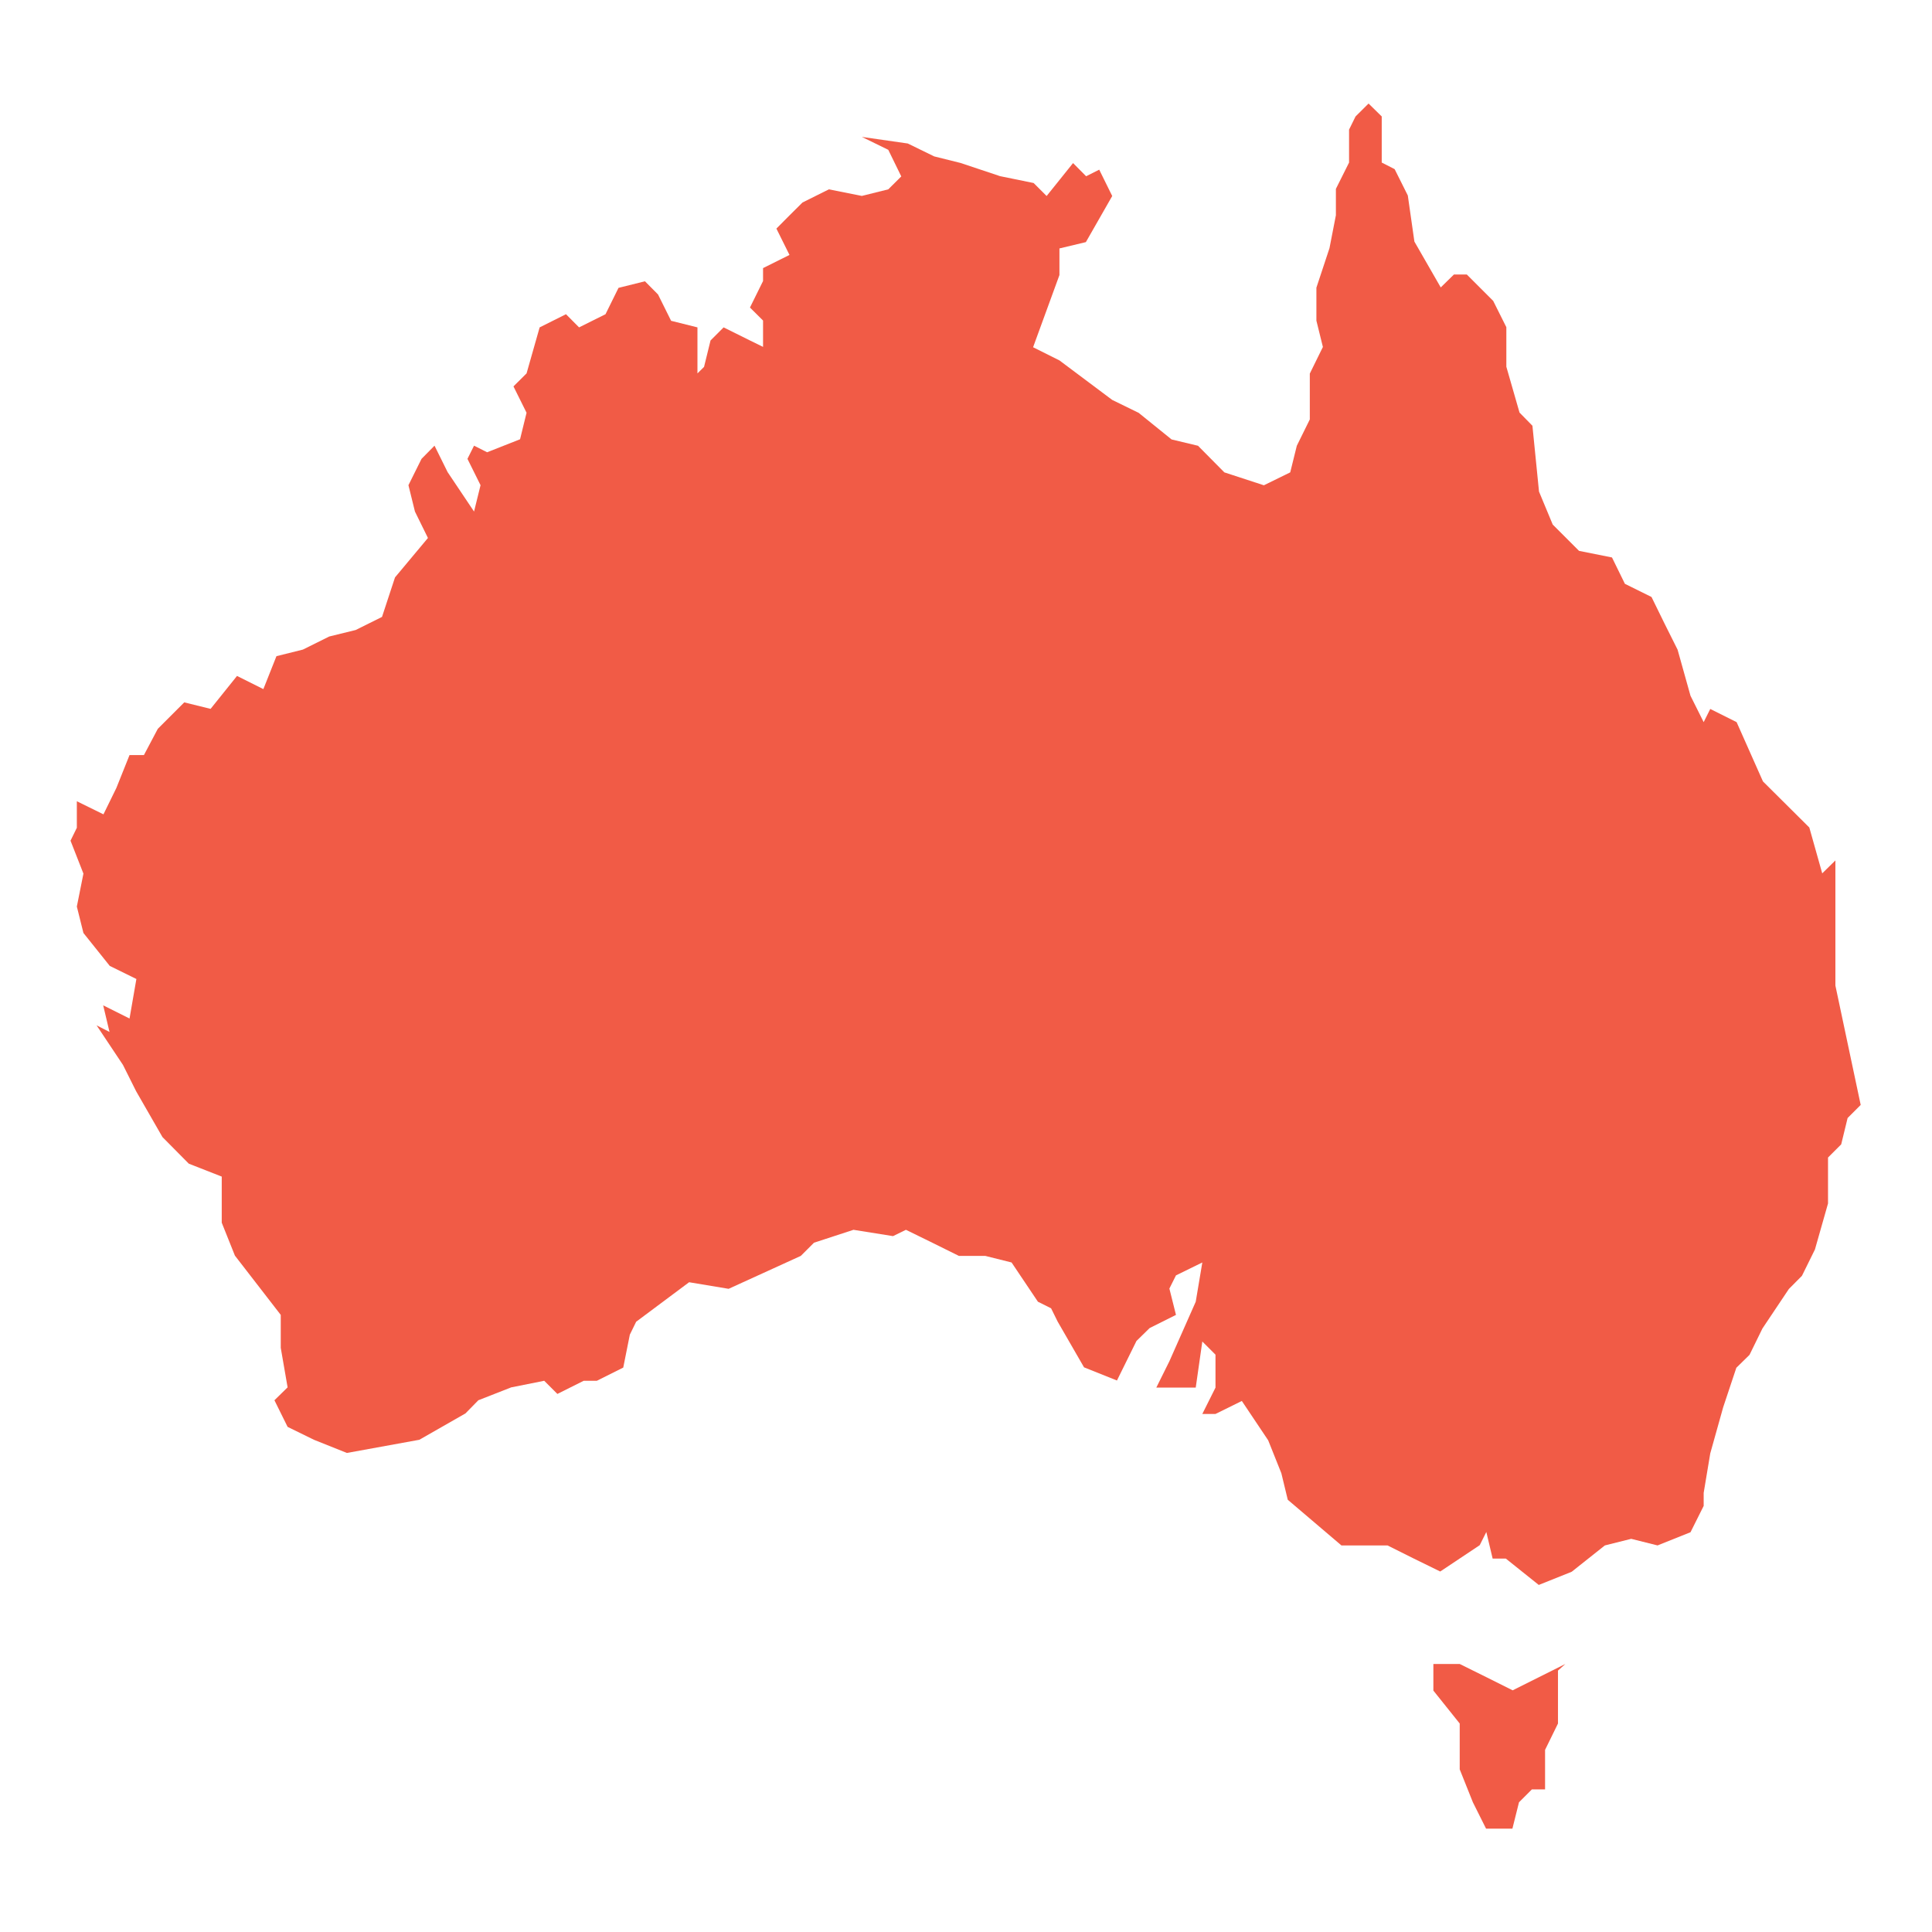
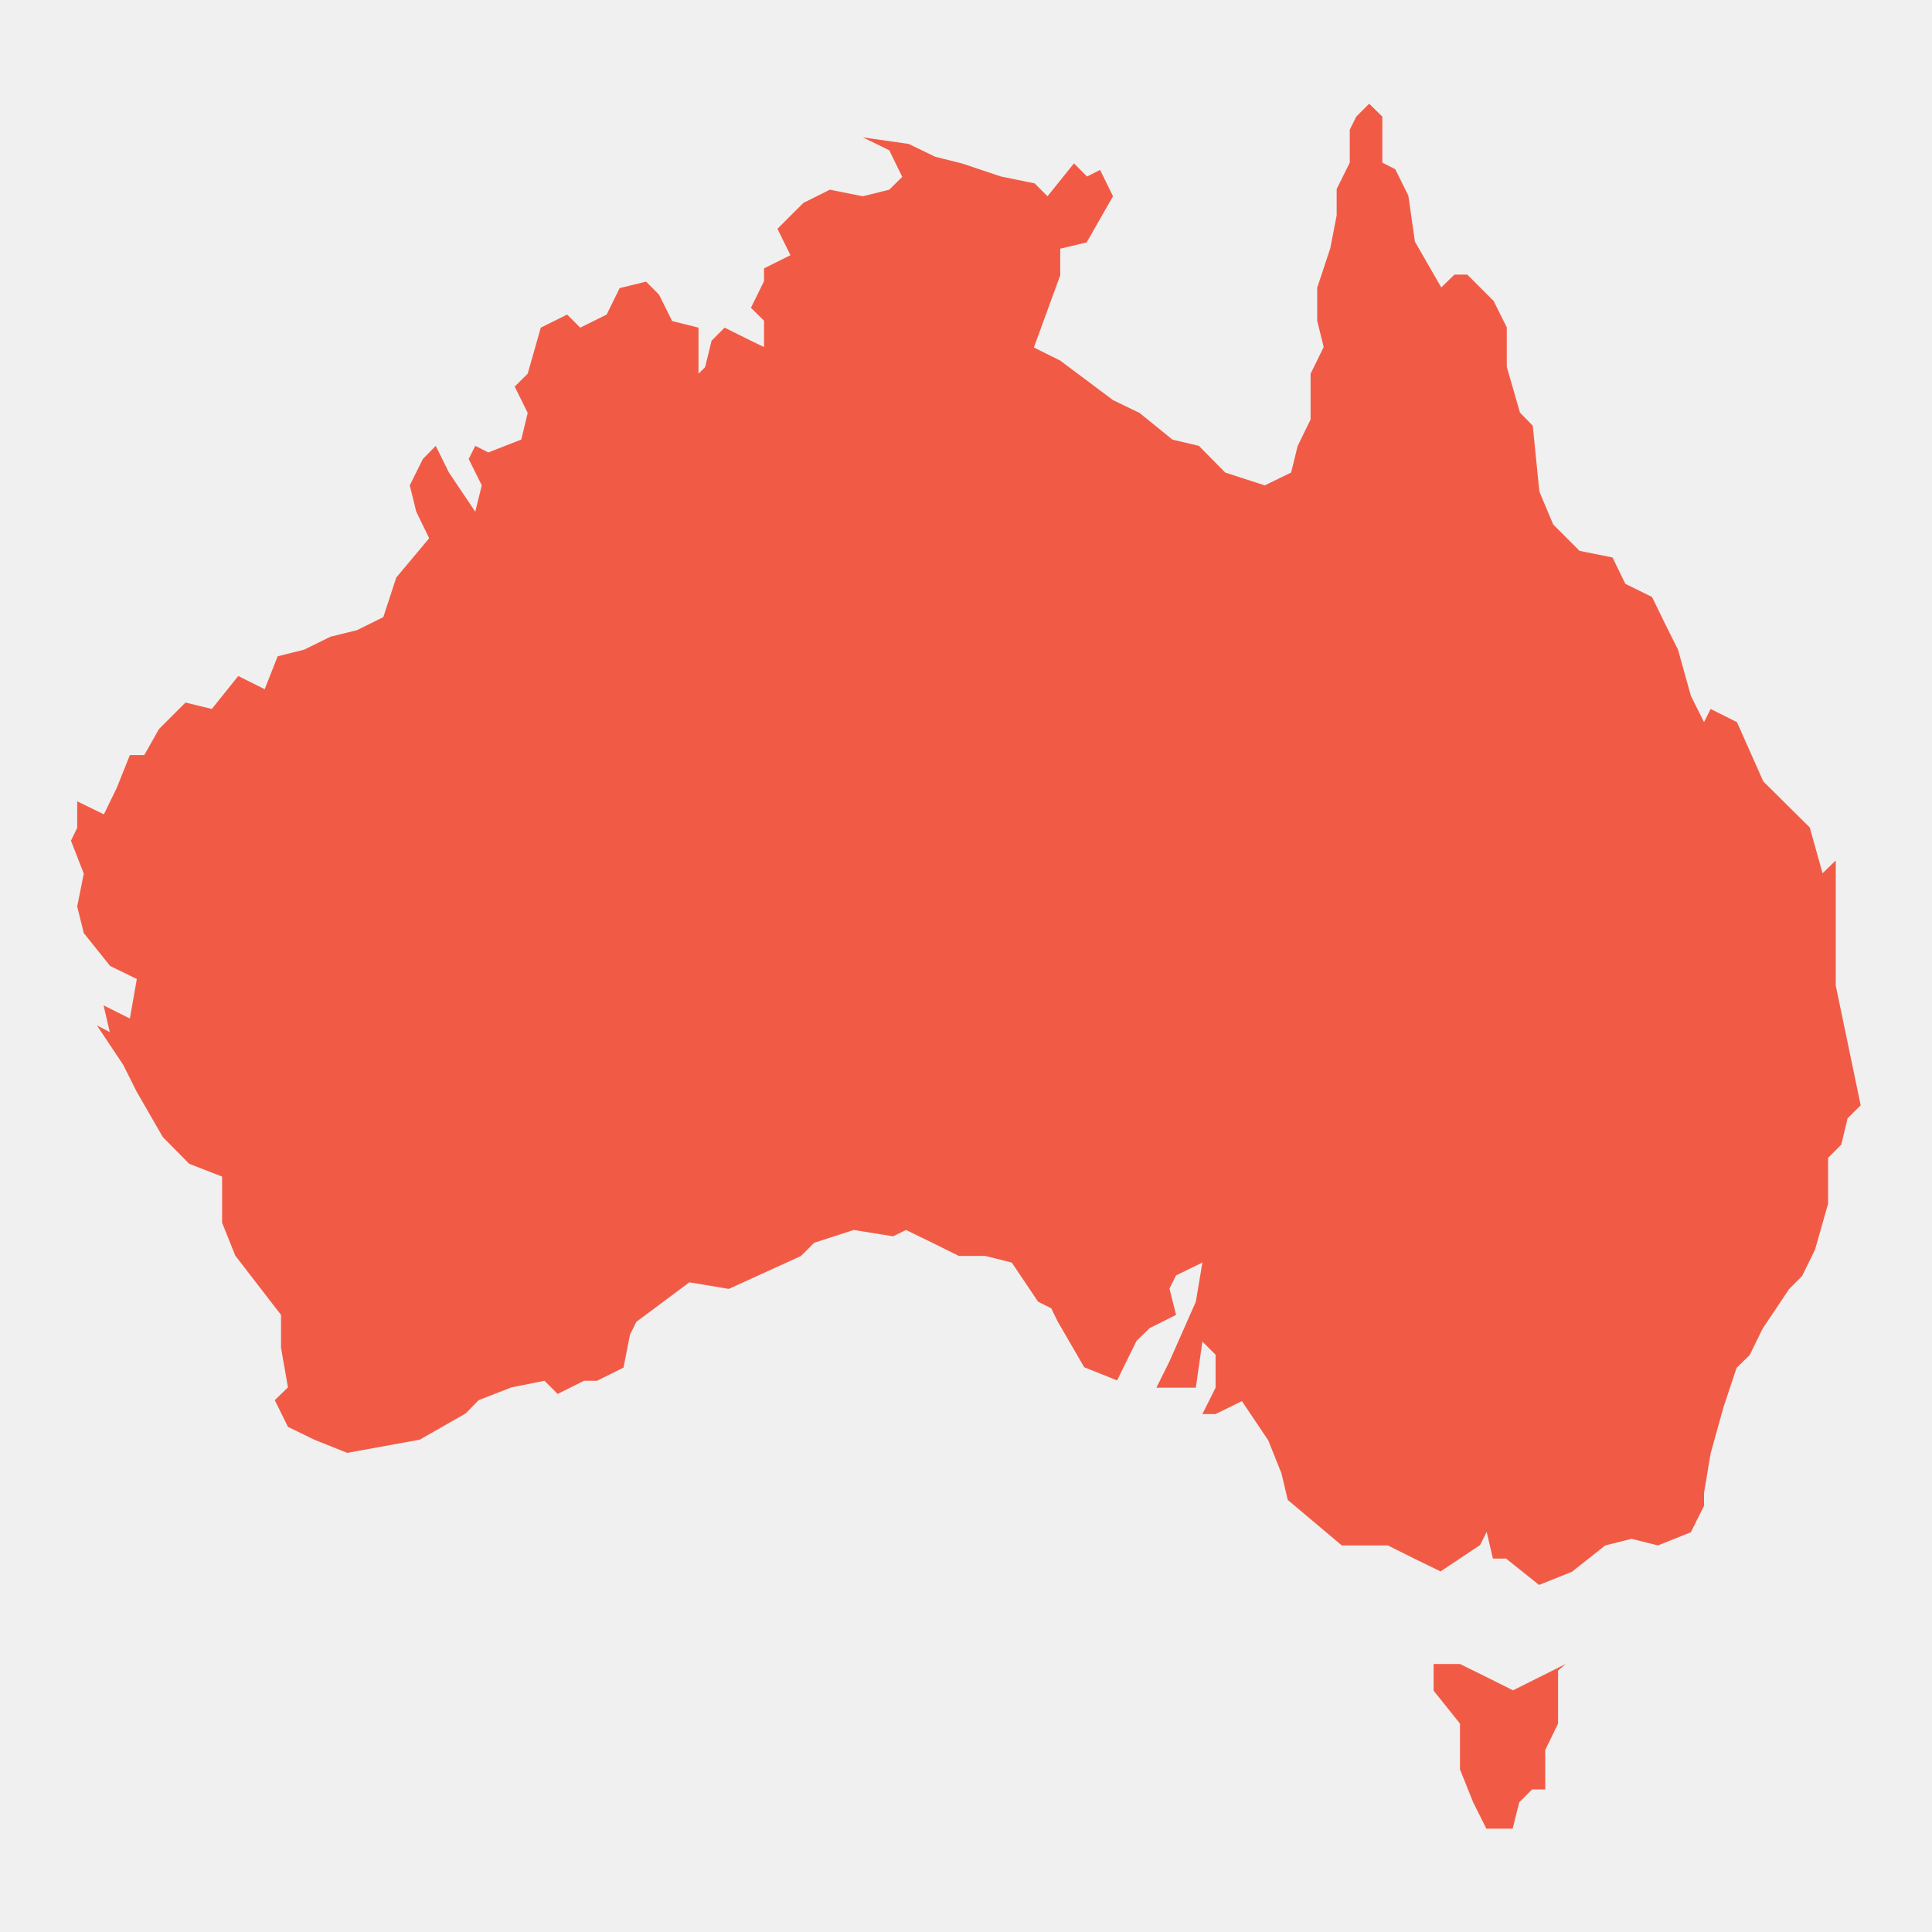
- <svg xmlns="http://www.w3.org/2000/svg" version="1.1" id="Layer_1" x="0px" y="0px" width="22px" height="22px" viewBox="353.725 440.402 22 22" enable-background="new 353.725 440.402 22 22" xml:space="preserve">
-   <g id="Layer_2">
-     <rect x="353.725" y="440.402" fill="#FFFFFF" width="22" height="22" />
-   </g>
+ <svg xmlns="http://www.w3.org/2000/svg" version="1.1" id="Layer_1" x="0px" y="0px" width="22px" height="22px" viewBox="353.721 440.402 22 22" enable-background="new 353.721 440.402 22 22" xml:space="preserve">
  <g id="Layer_1_1_">
-     <path fill="#F15B46" d="M374.625,451.625L374.625,451.625V451.1v-0.3v-0.225V450.2l-0.15,0.147l-0.147-0.522L373.8,449.3   l-0.3-0.675l-0.3-0.15l-0.075,0.15l-0.15-0.3l-0.147-0.525l-0.15-0.3l-0.147-0.3l-0.303-0.15l-0.147-0.3l-0.375-0.075l-0.3-0.3   L371.25,446l-0.075-0.75l-0.147-0.15l-0.15-0.522v-0.45l-0.15-0.3l-0.3-0.3h-0.147l-0.15,0.147l-0.3-0.522l-0.075-0.525l-0.15-0.3   l0,0l-0.147-0.075v-0.525l-0.15-0.147l-0.148,0.147l-0.074,0.15v0.375l-0.15,0.3v0.3l-0.073,0.375l-0.149,0.45v0.375l0.074,0.3   l-0.149,0.303v0.522l-0.148,0.3l-0.075,0.303l-0.3,0.147l-0.45-0.147l-0.3-0.303l-0.301-0.072l-0.375-0.303l-0.301-0.147   l-0.601-0.45l-0.3-0.15l0.3-0.822v-0.303l0.301-0.072l0.3-0.525l-0.148-0.3l-0.149,0.075l-0.149-0.15l-0.301,0.375l-0.148-0.148   l-0.382-0.078l-0.449-0.15l-0.301-0.075l-0.301-0.147l-0.523-0.075l0.301,0.147l0.148,0.303l-0.148,0.147l-0.301,0.075   l-0.375-0.075l-0.301,0.15l-0.148,0.147l-0.149,0.15l0.149,0.3l-0.301,0.15v0.147l-0.149,0.302l0.149,0.148v0.3l-0.149-0.073   l-0.3-0.149l-0.149,0.149l-0.074,0.301l-0.075,0.074v-0.524l-0.3-0.075l-0.149-0.3l-0.149-0.15l-0.301,0.075l-0.148,0.3   l-0.301,0.15l-0.149-0.15l-0.3,0.15l-0.149,0.524l-0.149,0.148l0.149,0.3l-0.074,0.302l-0.375,0.148l-0.149-0.075l-0.075,0.15   l0.149,0.3l-0.074,0.3l-0.301-0.449l-0.149-0.301l-0.148,0.15l-0.149,0.3l0.074,0.3l0.148,0.301l-0.375,0.449l-0.148,0.45   l-0.3,0.149l-0.301,0.074l-0.3,0.149l-0.301,0.075l-0.149,0.375l-0.3-0.15l-0.301,0.375l-0.3-0.074l-0.301,0.301L355.364,449H355.2   l-0.15,0.375l-0.147,0.3l-0.303-0.149v0.302l-0.072,0.147l0.147,0.375l-0.075,0.375l0.075,0.301l0.3,0.375l0.303,0.149L355.2,452   l-0.3-0.15l0.072,0.303l-0.147-0.075l0.3,0.45l0.15,0.3l0.3,0.522l0.3,0.303l0.375,0.147v0.525l0.15,0.375l0.522,0.675v0.375   L357,456.2l-0.15,0.147l0.15,0.303l0.3,0.147l0.375,0.15l0.825-0.15l0.525-0.3l0.147-0.15l0.375-0.147l0.375-0.075l0.15,0.15   l0.3-0.15h0.15l0.3-0.15l0.075-0.375l0.072-0.147l0.603-0.45l0.45,0.075l0.822-0.375l0.15-0.15l0.45-0.147l0.45,0.072l0.147-0.072   l0.3,0.147l0.303,0.15h0.3l0.3,0.075l0.3,0.447l0.15,0.075l0.074,0.15l0.301,0.522l0.375,0.15l0.074-0.15l0.148-0.3l0.15-0.147   l0.3-0.15l-0.075-0.3l0.075-0.15l0.3-0.147l-0.075,0.447l-0.3,0.678l-0.149,0.3h0.449l0.075-0.525l0.15,0.15v0.375l-0.15,0.3h0.15   l0.3-0.148l0.3,0.448l0.15,0.375l0.073,0.302L369,458h0.525l0.3,0.15l0.3,0.147l0.45-0.3l0.075-0.15l0.072,0.303h0.15l0.375,0.3   l0.375-0.15L372,458l0.3-0.075l0.3,0.075l0.375-0.15l0.15-0.3v-0.148l0.075-0.45l0.147-0.525l0.15-0.45l0.15-0.147l0.147-0.3   l0.301-0.45l0.149-0.15l0.148-0.3l0.149-0.524v-0.523l0.15-0.15l0.073-0.3l0.149-0.149L374.625,451.625L374.625,451.625z    M371.55,459.35l-0.3,0.15l-0.3,0.15l-0.3-0.15l-0.303-0.15h-0.3v0.303l0.3,0.375v0.522l0.15,0.375l0.15,0.3h0.3l0.075-0.3   l0.147-0.147h0.15v-0.45l0.147-0.3v-0.603L371.55,459.35L371.55,459.35z" />
+     <path fill="#F15B46" d="M374.625,451.625L374.625,451.625V451.1v-0.3v-0.225V450.2l-0.15,0.146l-0.146-0.521L373.8,449.3   l-0.3-0.675l-0.3-0.15l-0.075,0.15l-0.15-0.3l-0.146-0.525l-0.15-0.3l-0.146-0.3l-0.304-0.15l-0.146-0.3l-0.375-0.075l-0.3-0.3   L371.25,446l-0.075-0.75l-0.146-0.15l-0.15-0.521v-0.45l-0.15-0.3l-0.3-0.3h-0.146l-0.15,0.146l-0.3-0.521l-0.075-0.525l-0.149-0.3   l0,0l-0.147-0.075v-0.524l-0.15-0.147l-0.147,0.147l-0.074,0.149v0.375l-0.149,0.3v0.3l-0.073,0.375l-0.149,0.45v0.375l0.074,0.3   l-0.149,0.304v0.521l-0.147,0.3l-0.075,0.304l-0.3,0.146l-0.45-0.146l-0.3-0.304l-0.301-0.071l-0.375-0.304l-0.302-0.146   l-0.601-0.45l-0.3-0.149l0.3-0.822v-0.303l0.301-0.072l0.3-0.525l-0.147-0.3l-0.149,0.075l-0.148-0.15l-0.302,0.375l-0.147-0.147   l-0.382-0.078l-0.449-0.15l-0.301-0.075l-0.301-0.146l-0.523-0.075l0.301,0.147l0.148,0.303l-0.148,0.146l-0.301,0.075   l-0.375-0.075l-0.301,0.15l-0.148,0.147l-0.148,0.149l0.148,0.3l-0.301,0.15v0.146l-0.149,0.303l0.149,0.147v0.3l-0.149-0.072   l-0.3-0.149l-0.148,0.149l-0.074,0.301l-0.075,0.074v-0.524l-0.3-0.075l-0.149-0.3l-0.148-0.149l-0.301,0.074l-0.148,0.301   l-0.301,0.149l-0.149-0.149l-0.3,0.149l-0.149,0.524l-0.148,0.147l0.148,0.3l-0.073,0.303l-0.375,0.147l-0.149-0.075l-0.075,0.15   l0.149,0.3l-0.074,0.3l-0.301-0.448l-0.149-0.302l-0.147,0.15l-0.149,0.3l0.074,0.3l0.147,0.302l-0.375,0.448l-0.147,0.45   l-0.3,0.149l-0.301,0.074l-0.301,0.148l-0.301,0.075l-0.148,0.375l-0.301-0.15l-0.301,0.375l-0.3-0.073l-0.301,0.301L355.364,449   H355.2l-0.15,0.375l-0.146,0.3l-0.304-0.148v0.302l-0.071,0.146l0.146,0.375l-0.075,0.375l0.075,0.302l0.3,0.375l0.304,0.148   L355.2,452l-0.3-0.15l0.071,0.304l-0.146-0.075l0.3,0.45l0.15,0.3l0.3,0.521l0.3,0.304l0.375,0.146v0.525l0.15,0.375l0.521,0.675   v0.375L357,456.2l-0.15,0.146l0.15,0.304l0.3,0.146l0.375,0.15l0.825-0.15l0.525-0.3l0.146-0.15l0.375-0.146l0.375-0.075l0.15,0.15   l0.3-0.15h0.149l0.301-0.15l0.074-0.375l0.072-0.146l0.604-0.45l0.449,0.075l0.822-0.375l0.15-0.15l0.45-0.146l0.449,0.072   l0.147-0.072l0.3,0.146l0.303,0.15h0.301l0.3,0.075l0.3,0.446l0.15,0.075l0.073,0.15l0.302,0.521l0.375,0.15l0.073-0.15l0.148-0.3   l0.15-0.146l0.3-0.15l-0.075-0.3l0.075-0.15l0.3-0.146l-0.075,0.446l-0.3,0.679l-0.149,0.3h0.449l0.075-0.525l0.15,0.15v0.375   l-0.15,0.3h0.15l0.3-0.147l0.3,0.447l0.15,0.375l0.072,0.303L369,458h0.525l0.3,0.15l0.3,0.146l0.45-0.3l0.075-0.15l0.071,0.304   h0.15l0.375,0.3l0.375-0.15L372,458l0.3-0.075l0.3,0.075l0.375-0.15l0.15-0.3v-0.147l0.075-0.45l0.146-0.525l0.15-0.45l0.149-0.146   l0.147-0.3l0.301-0.45l0.149-0.15l0.147-0.3l0.149-0.523v-0.523l0.15-0.15l0.072-0.3l0.149-0.148L374.625,451.625L374.625,451.625z    M371.55,459.35l-0.3,0.15l-0.3,0.15l-0.3-0.15l-0.304-0.15h-0.3v0.304l0.3,0.375v0.521l0.15,0.375l0.15,0.3h0.3l0.075-0.3   l0.146-0.146h0.15v-0.45l0.146-0.3v-0.604L371.55,459.35L371.55,459.35z" />
  </g>
</svg>
